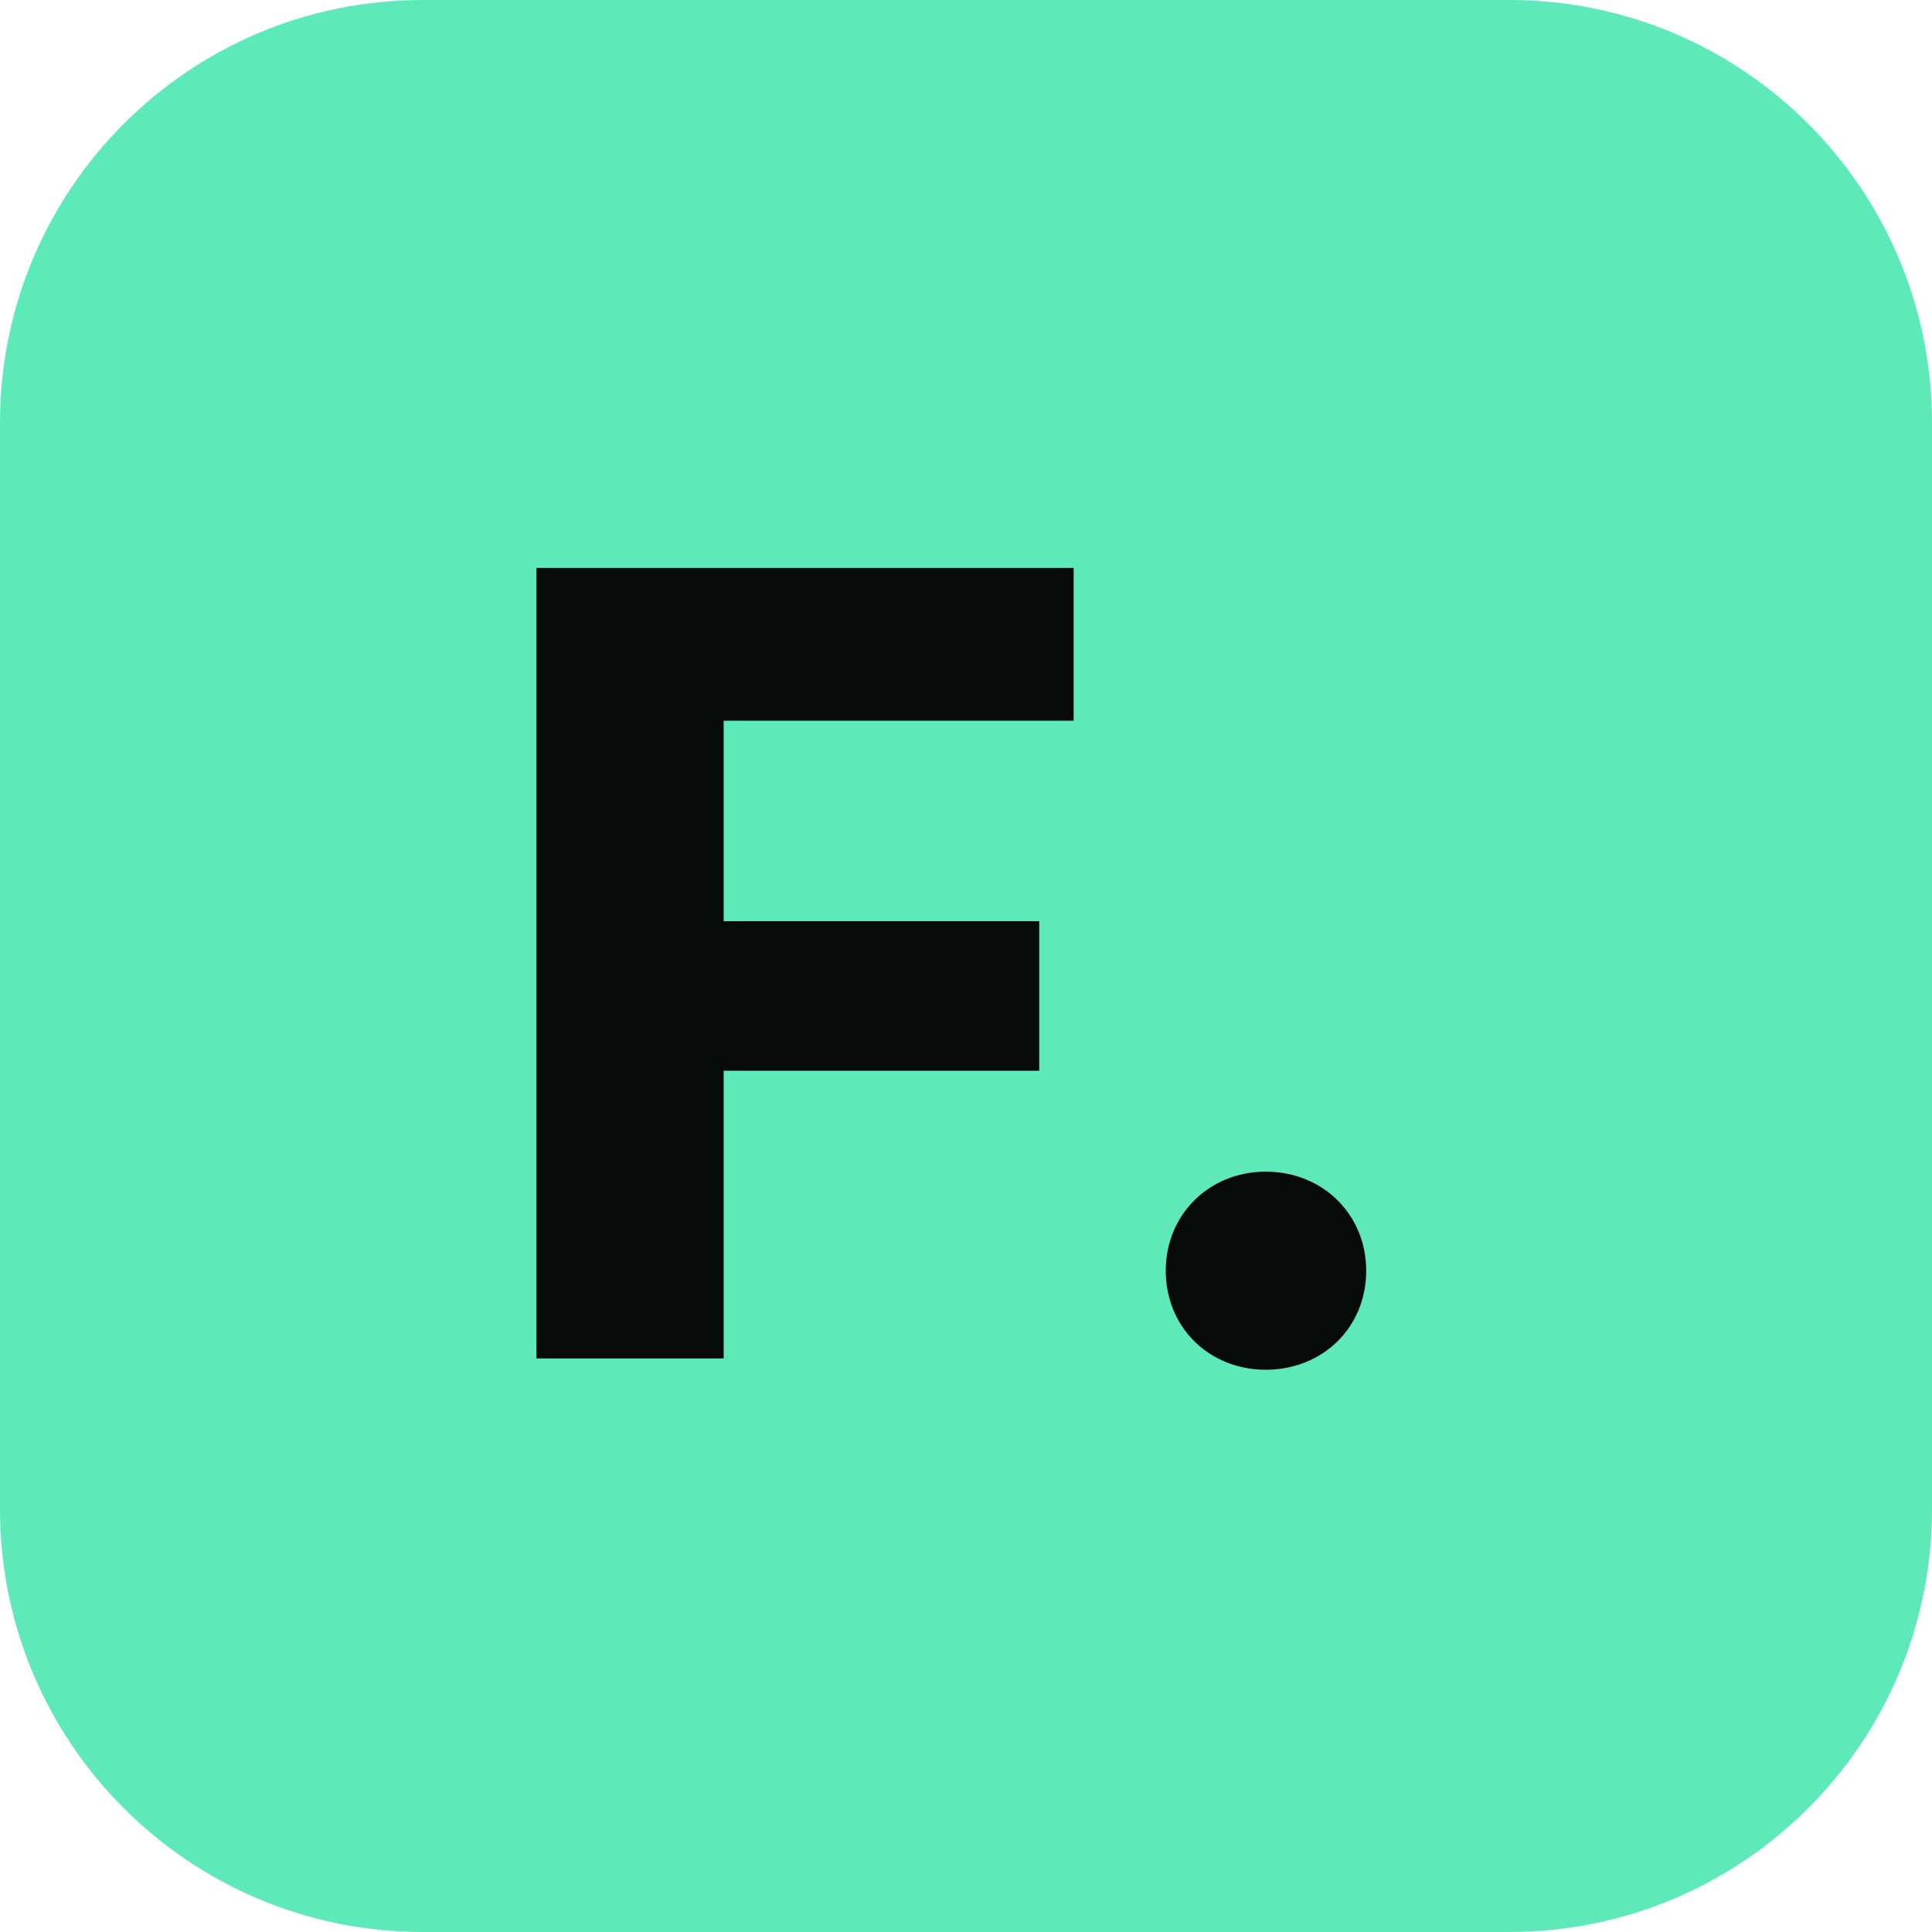
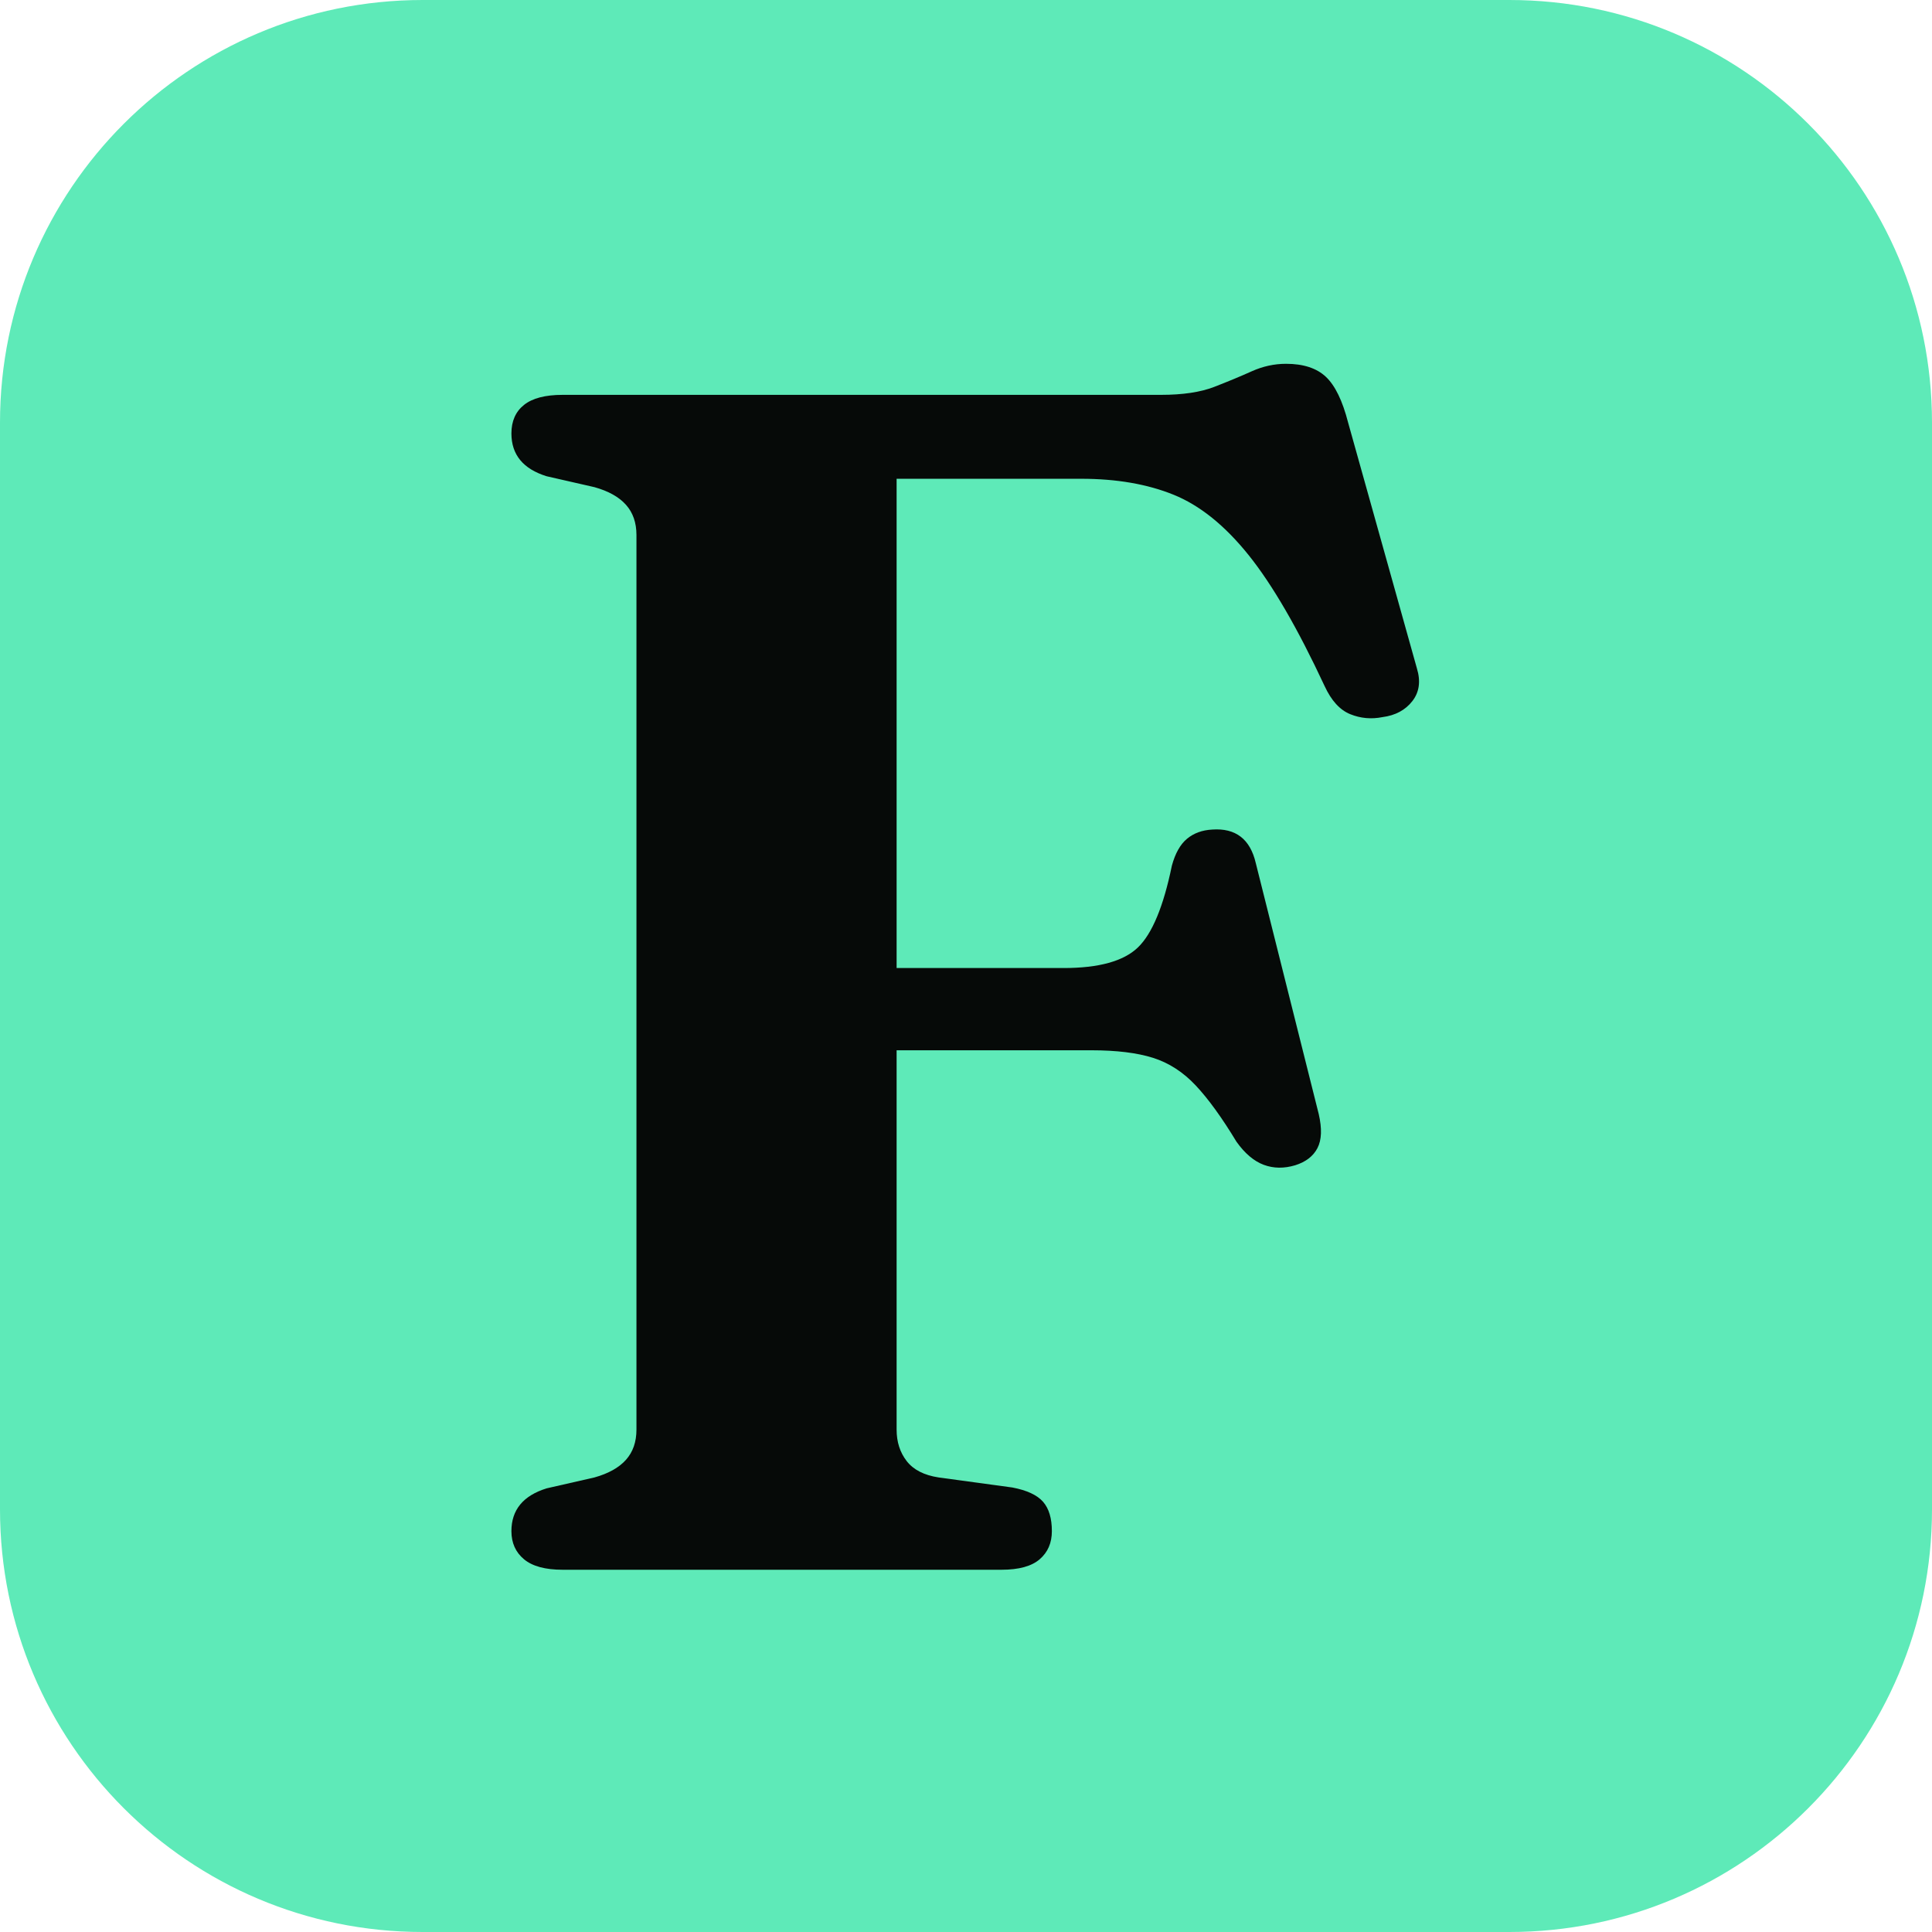
<svg xmlns="http://www.w3.org/2000/svg" viewBox="0 0 64 64">
  <rect width="64" height="64" rx="14" fill="#5eeab8" />
-   <text x="32" y="45" font-family="Plus Jakarta Sans, Inter, Arial, sans-serif" font-size="36" font-weight="800" fill="#060a08" text-anchor="middle">F.</text>
+   <path d="M878 1400Q917 1400 941.5 1409.5Q966 1419 986.0 1428.0Q1006 1437 1027 1437Q1058 1437 1074.5 1421.5Q1091 1406 1101 1367L1183 1074Q1190 1051 1177.5 1035.0Q1165 1019 1142 1016Q1122 1012 1103.5 1019.5Q1085 1027 1073 1053Q1025 1156 982.5 1209.0Q940 1262 893.0 1281.0Q846 1300 783 1300H563V167Q563 145 575.0 129.5Q587 114 613 110L701 98Q727 93 737.5 81.0Q748 69 748 46Q748 25 733.5 12.5Q719 0 688 0H165Q134 0 119.0 12.5Q104 25 104 46Q104 84 146 97L203 110Q228 117 240.5 131.0Q253 145 253 167V1233Q253 1255 240.5 1269.0Q228 1283 203 1290L146 1303Q104 1316 104 1354Q104 1376 119.0 1388.0Q134 1400 165 1400ZM440 717H762Q825 717 850.5 741.5Q876 766 891 839Q897 861 909.0 871.0Q921 881 939 882Q981 885 991 842L1066 543Q1072 517 1064.5 502.5Q1057 488 1038 482Q1018 476 1000.5 482.5Q983 489 968 510Q942 553 919.5 577.0Q897 601 868.5 610.0Q840 619 795 619H440Z" fill="#060a08" transform="translate(14.05 52.00) scale(0.0278 -0.0278)" />
</svg>
